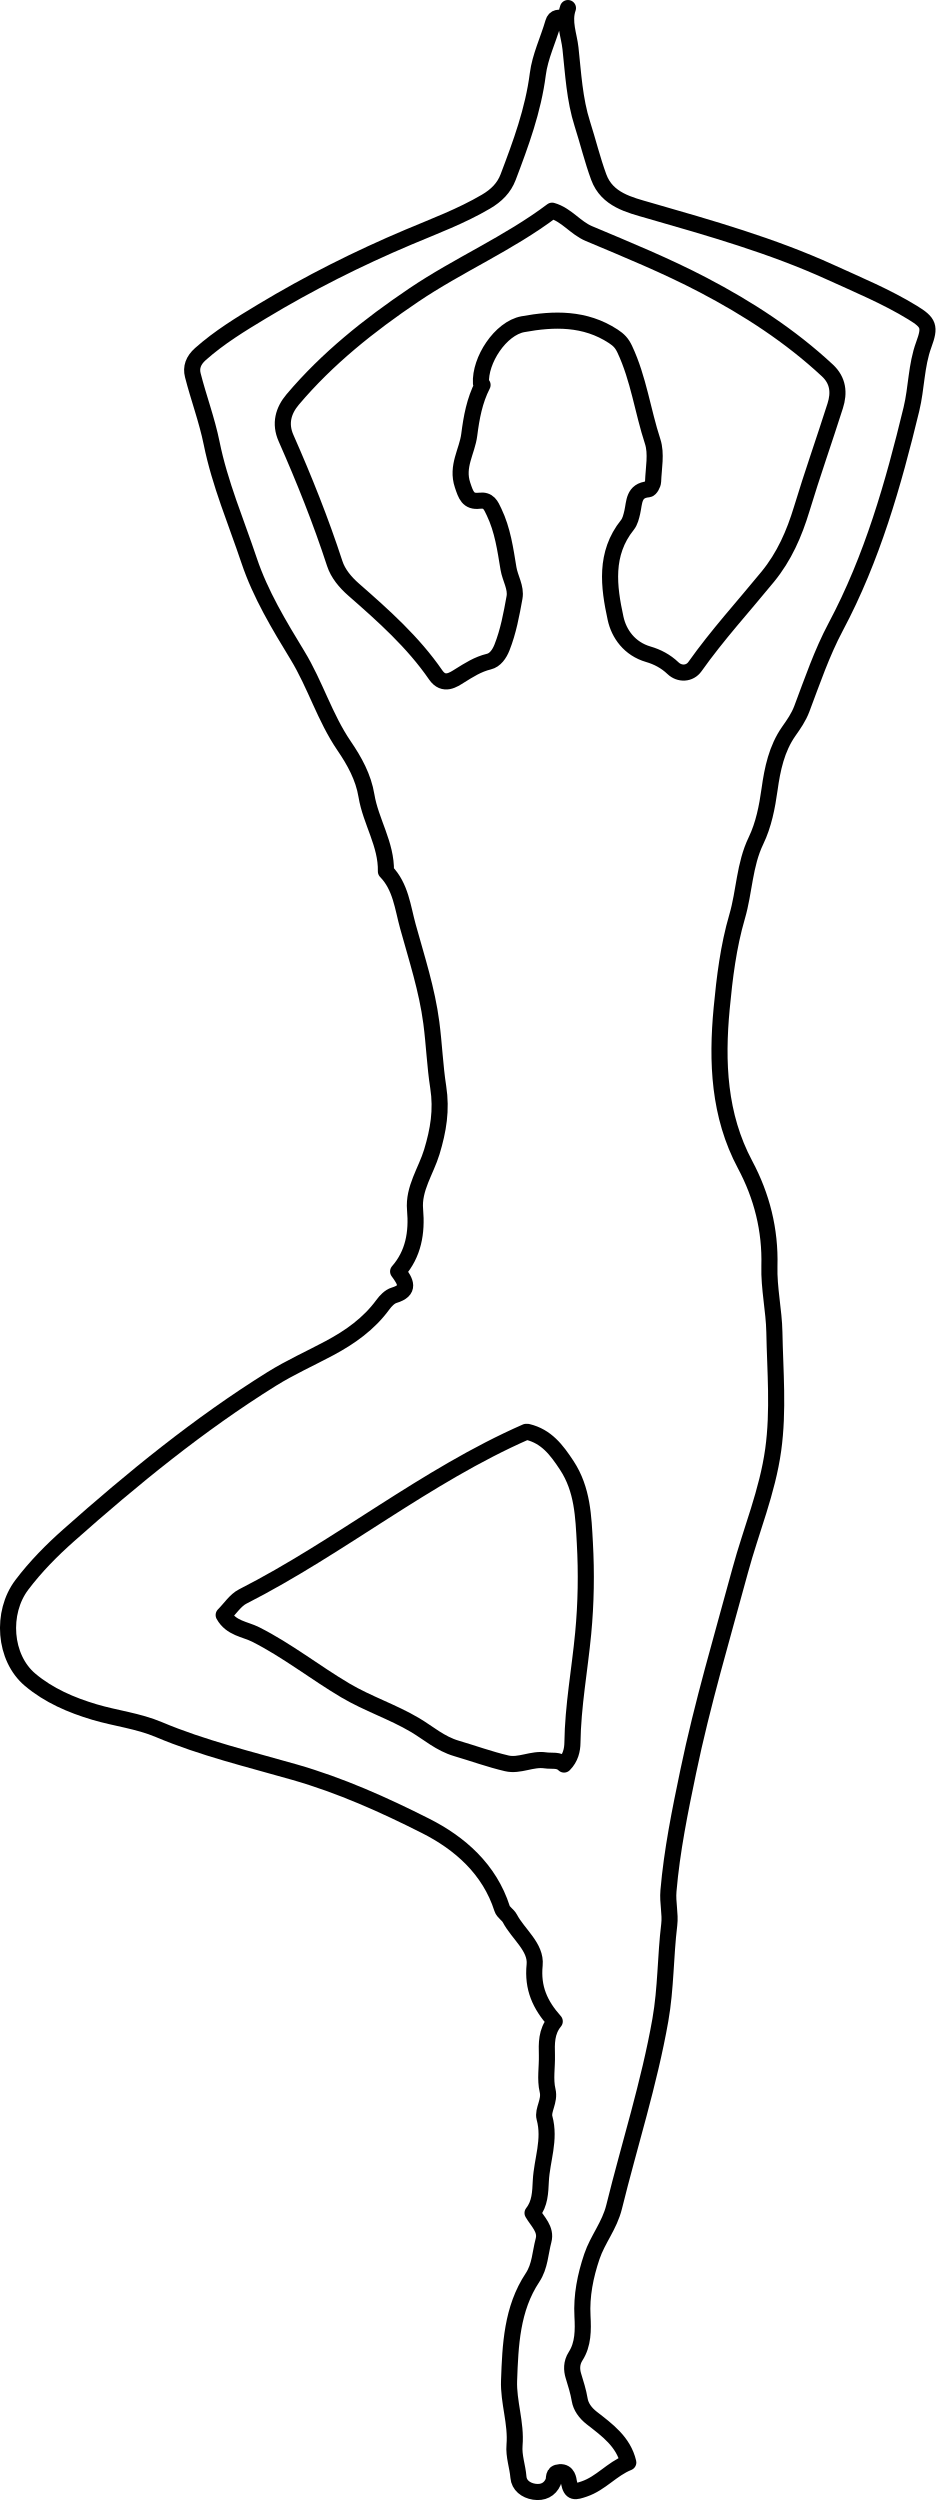
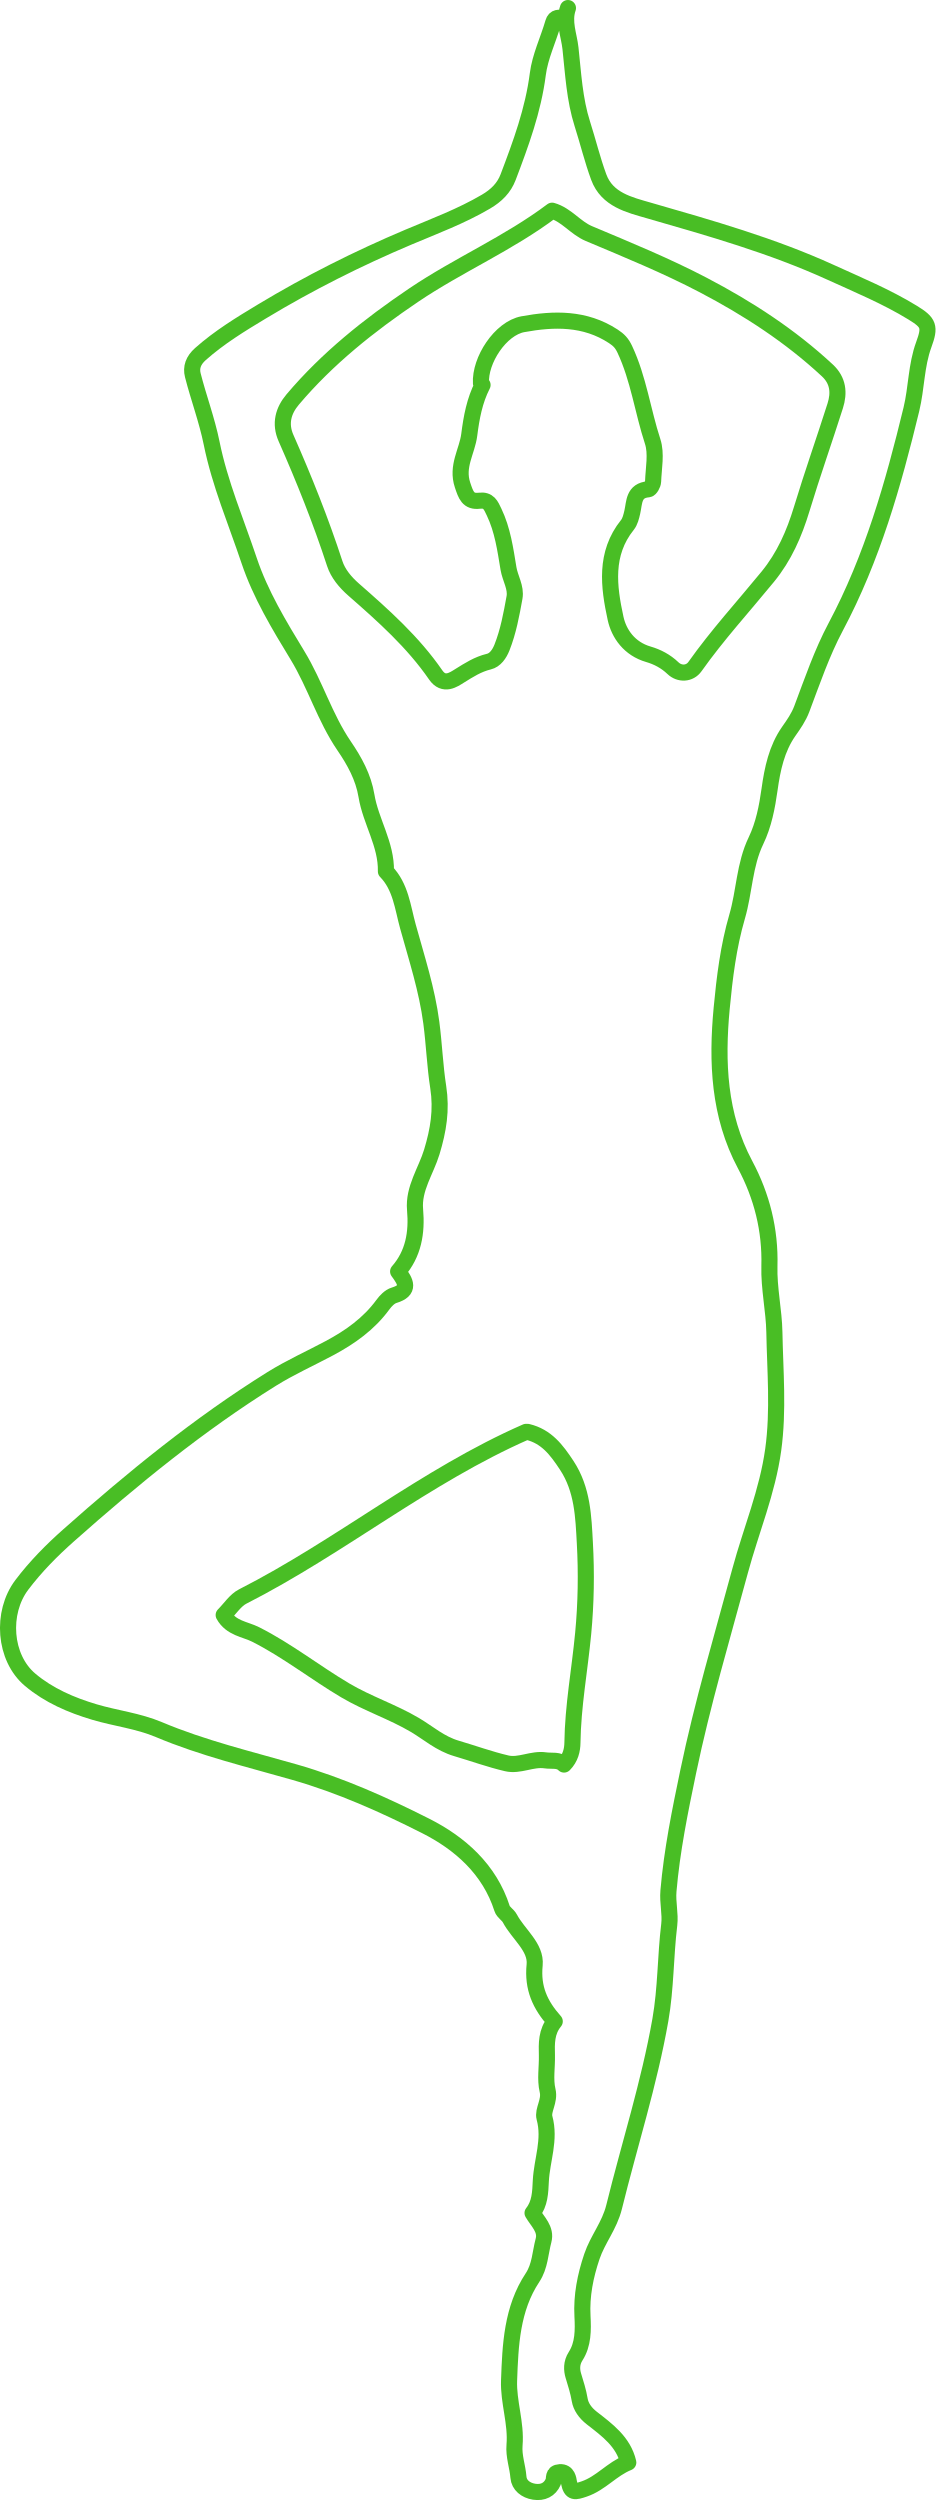
<svg xmlns="http://www.w3.org/2000/svg" id="Lag_1" data-name="Lag 1" viewBox="0 0 290.41 776.08">
  <defs>
    <style>
      .cls-1 {
        fill: none;
-         stroke: #000;
+         stroke: #49be25;
        stroke-linecap: round;
        stroke-linejoin: round;
        stroke-width: 5px;
      }
    </style>
  </defs>
  <path class="cls-1" d="M149.31,119c-.42-7.14,6.04-17.08,13.03-18.36,9.59-1.75,19.23-2.01,28.04,3.76,1.72,1.13,2.66,2.1,3.57,4.03,4.29,9.14,5.56,19.16,8.66,28.63,1.23,3.76,.28,8.27,.13,12.43-.03,.85-.88,2.35-1.44,2.4-4.67,.37-4.32,4.03-5.02,7.1-.32,1.38-.67,2.91-1.52,3.97-7.16,8.92-5.8,19.16-3.67,28.98,1.04,4.82,4.34,9.48,10.19,11.17,2.73,.79,5.37,2.15,7.62,4.3,2.06,1.98,5.2,1.83,6.83-.47,6.94-9.8,15.04-18.65,22.62-27.92,5.11-6.25,8.21-13.35,10.53-21.01,3.25-10.74,7-21.33,10.4-32.03,1.28-4.04,.95-7.84-2.45-11-11.54-10.73-24.61-19.21-38.51-26.49-11.52-6.03-23.54-10.94-35.51-15.98-4.19-1.77-6.96-5.84-11.42-7.1-13.54,10.19-29.12,16.84-42.99,26.22-13.73,9.28-26.76,19.62-37.55,32.4-2.9,3.44-4.05,7.46-2.06,11.97,5.63,12.75,10.8,25.68,15.13,38.96,1.01,3.09,3.26,5.79,5.86,8.07,9.25,8.1,18.45,16.29,25.48,26.5,2.52,3.65,5.57,1.42,7.42,.27,2.93-1.82,5.65-3.59,9.1-4.42,1.92-.46,3.25-2.35,4.05-4.38,1.98-5.01,2.94-10.28,3.89-15.52,.56-3.08-1.37-5.97-1.87-8.99-.99-5.98-1.8-11.95-4.47-17.53-1.02-2.13-1.66-3.87-4.58-3.52-3.49,.42-4.17-1.76-5.21-4.87-1.95-5.85,1.42-10.42,2.08-15.59,.69-5.41,1.64-10.61,4.13-15.48" />
  <path class="cls-1" d="M176.31,2.5c-1.48,4.23,.34,8.43,.78,12.47,.86,7.86,1.25,15.88,3.7,23.54,1.75,5.47,3.1,11.09,5.08,16.47,2.58,7.04,9.56,8.63,15.49,10.34,19.13,5.51,38.27,10.92,56.44,19.2,8.61,3.93,17.39,7.56,25.49,12.52,5.1,3.12,5.53,4.35,3.48,9.95-2.38,6.49-2.23,13.4-3.84,20.05-5.64,23.3-12.14,46.2-23.49,67.54-4.3,8.08-7.29,16.87-10.53,25.47-1,2.64-2.49,4.76-4.06,6.99-3.76,5.37-5.07,11.69-5.95,17.99-.77,5.52-1.84,11-4.21,15.93-3.63,7.52-3.59,15.8-5.86,23.56-2.72,9.31-3.9,18.98-4.8,28.52-1.56,16.6-.91,33.17,7.26,48.49,5.23,9.81,7.87,20.28,7.56,31.49-.19,6.89,1.42,13.81,1.54,20.51,.22,12.11,1.33,24.28-.36,36.52-1.8,13.03-6.86,24.98-10.24,37.46-5.62,20.76-11.76,41.37-16.15,62.47-2.56,12.29-5.05,24.47-6.13,37.01-.32,3.67,.66,7.07,.24,10.52-1.19,9.82-1.02,19.7-2.75,29.54-3.47,19.72-9.59,38.7-14.36,58.05-1.44,5.84-5.1,10.05-6.9,15.39-2.04,6.05-3.26,12.15-2.92,18.52,.23,4.32,.25,8.73-2.13,12.43-1.37,2.13-1.22,4.31-.71,6.02,.76,2.5,1.54,4.9,1.98,7.53,.35,2.1,1.69,4.04,3.75,5.65,4.73,3.69,9.82,7.33,11.33,13.79-5.14,2.07-8.52,6.48-13.69,8.23-2.85,.96-4.08,1.36-4.74-2.11-.15-.8-.34-3.26-2.81-3.1-2.37,.15-1.55,1.82-2.08,3.03-1.06,2.41-3.22,3.45-5.91,3.03-2.63-.41-4.68-2.06-4.87-4.5-.26-3.35-1.51-6.52-1.21-10,.57-6.74-1.94-13.39-1.7-19.99,.4-11,.84-22.28,7.29-32,2.33-3.51,2.38-7.67,3.41-11.53,.92-3.44-1.84-5.82-3.41-8.5,2.32-2.93,2.39-6.38,2.57-9.97,.33-6.5,3-12.74,1.14-19.57-.65-2.39,1.75-5.21,.96-8.48-.83-3.47-.12-7.29-.21-10.95-.09-3.66-.22-7.3,2.43-10.52-4.54-5.09-6.96-10.31-6.24-17.52,.55-5.51-5.12-9.56-7.7-14.45-.59-1.13-2.04-1.89-2.4-3.04-3.92-12.27-13.16-20.32-23.72-25.66-13.02-6.58-26.41-12.59-40.73-16.7-14.09-4.04-28.5-7.47-42.08-13.2-6.48-2.74-13.4-3.49-20.02-5.46-7.22-2.15-14.17-5.13-19.97-10.02-8.12-6.84-9.09-20.84-2.57-29.46,4.3-5.69,9.3-10.74,14.58-15.42,19.86-17.63,40.4-34.42,62.98-48.5,5.74-3.58,11.98-6.37,17.96-9.57,6.38-3.41,12.19-7.52,16.54-13.46,.88-1.21,2.14-2.53,3.49-2.94,5.12-1.55,3.63-4.19,1.26-7.39,4.77-5.46,5.89-12.05,5.26-19.2-.58-6.55,3.4-11.99,5.2-17.92,2.04-6.74,3.09-13,1.99-20.11-1.02-6.57-1.27-13.31-2.14-19.98-1.34-10.27-4.55-20.06-7.28-29.94-1.61-5.83-2.21-12.32-6.82-17.05,.2-8.39-4.72-15.47-6.04-23.49-.94-5.74-3.71-10.75-6.96-15.51-5.96-8.75-8.95-19.02-14.44-28.04-5.73-9.43-11.49-18.93-15.03-29.47-4.05-12.09-9.09-23.85-11.64-36.47-1.44-7.11-4.03-13.99-5.83-21.04-.62-2.43,.13-4.59,2.35-6.57,5.87-5.22,12.55-9.29,19.16-13.27,14.56-8.78,29.78-16.43,45.45-23.05,8.13-3.43,16.36-6.49,24.02-10.99,3.26-1.91,5.63-4.27,6.9-7.62,3.94-10.39,7.78-20.77,9.21-31.96,.69-5.46,3.24-10.67,4.79-16.03,.54-1.85,1.82-1.43,3.04-1.49" />
  <path class="cls-1" d="M163.31,444.5c-31.24,13.71-57.69,35.68-87.95,51.1-2.3,1.17-3.89,3.74-5.92,5.76,2.28,4.12,6.63,4.37,9.92,6.03,9.8,4.95,18.4,11.78,27.8,17.35,7.01,4.15,14.7,6.64,21.65,10.75,4.23,2.51,7.83,5.79,12.91,7.28,5.18,1.52,10.33,3.4,15.6,4.63,3.93,.92,7.87-1.54,11.98-.93,2.01,.3,4.17-.34,5.8,1.3,2.03-2.04,2.57-4.54,2.6-6.76,.15-11.42,2.27-22.66,3.34-33.98,.89-9.38,1.03-18.74,.52-28.01-.45-8.17-.68-16.61-5.61-24.11-3.18-4.83-6.32-8.99-12.15-10.4" />
</svg>
